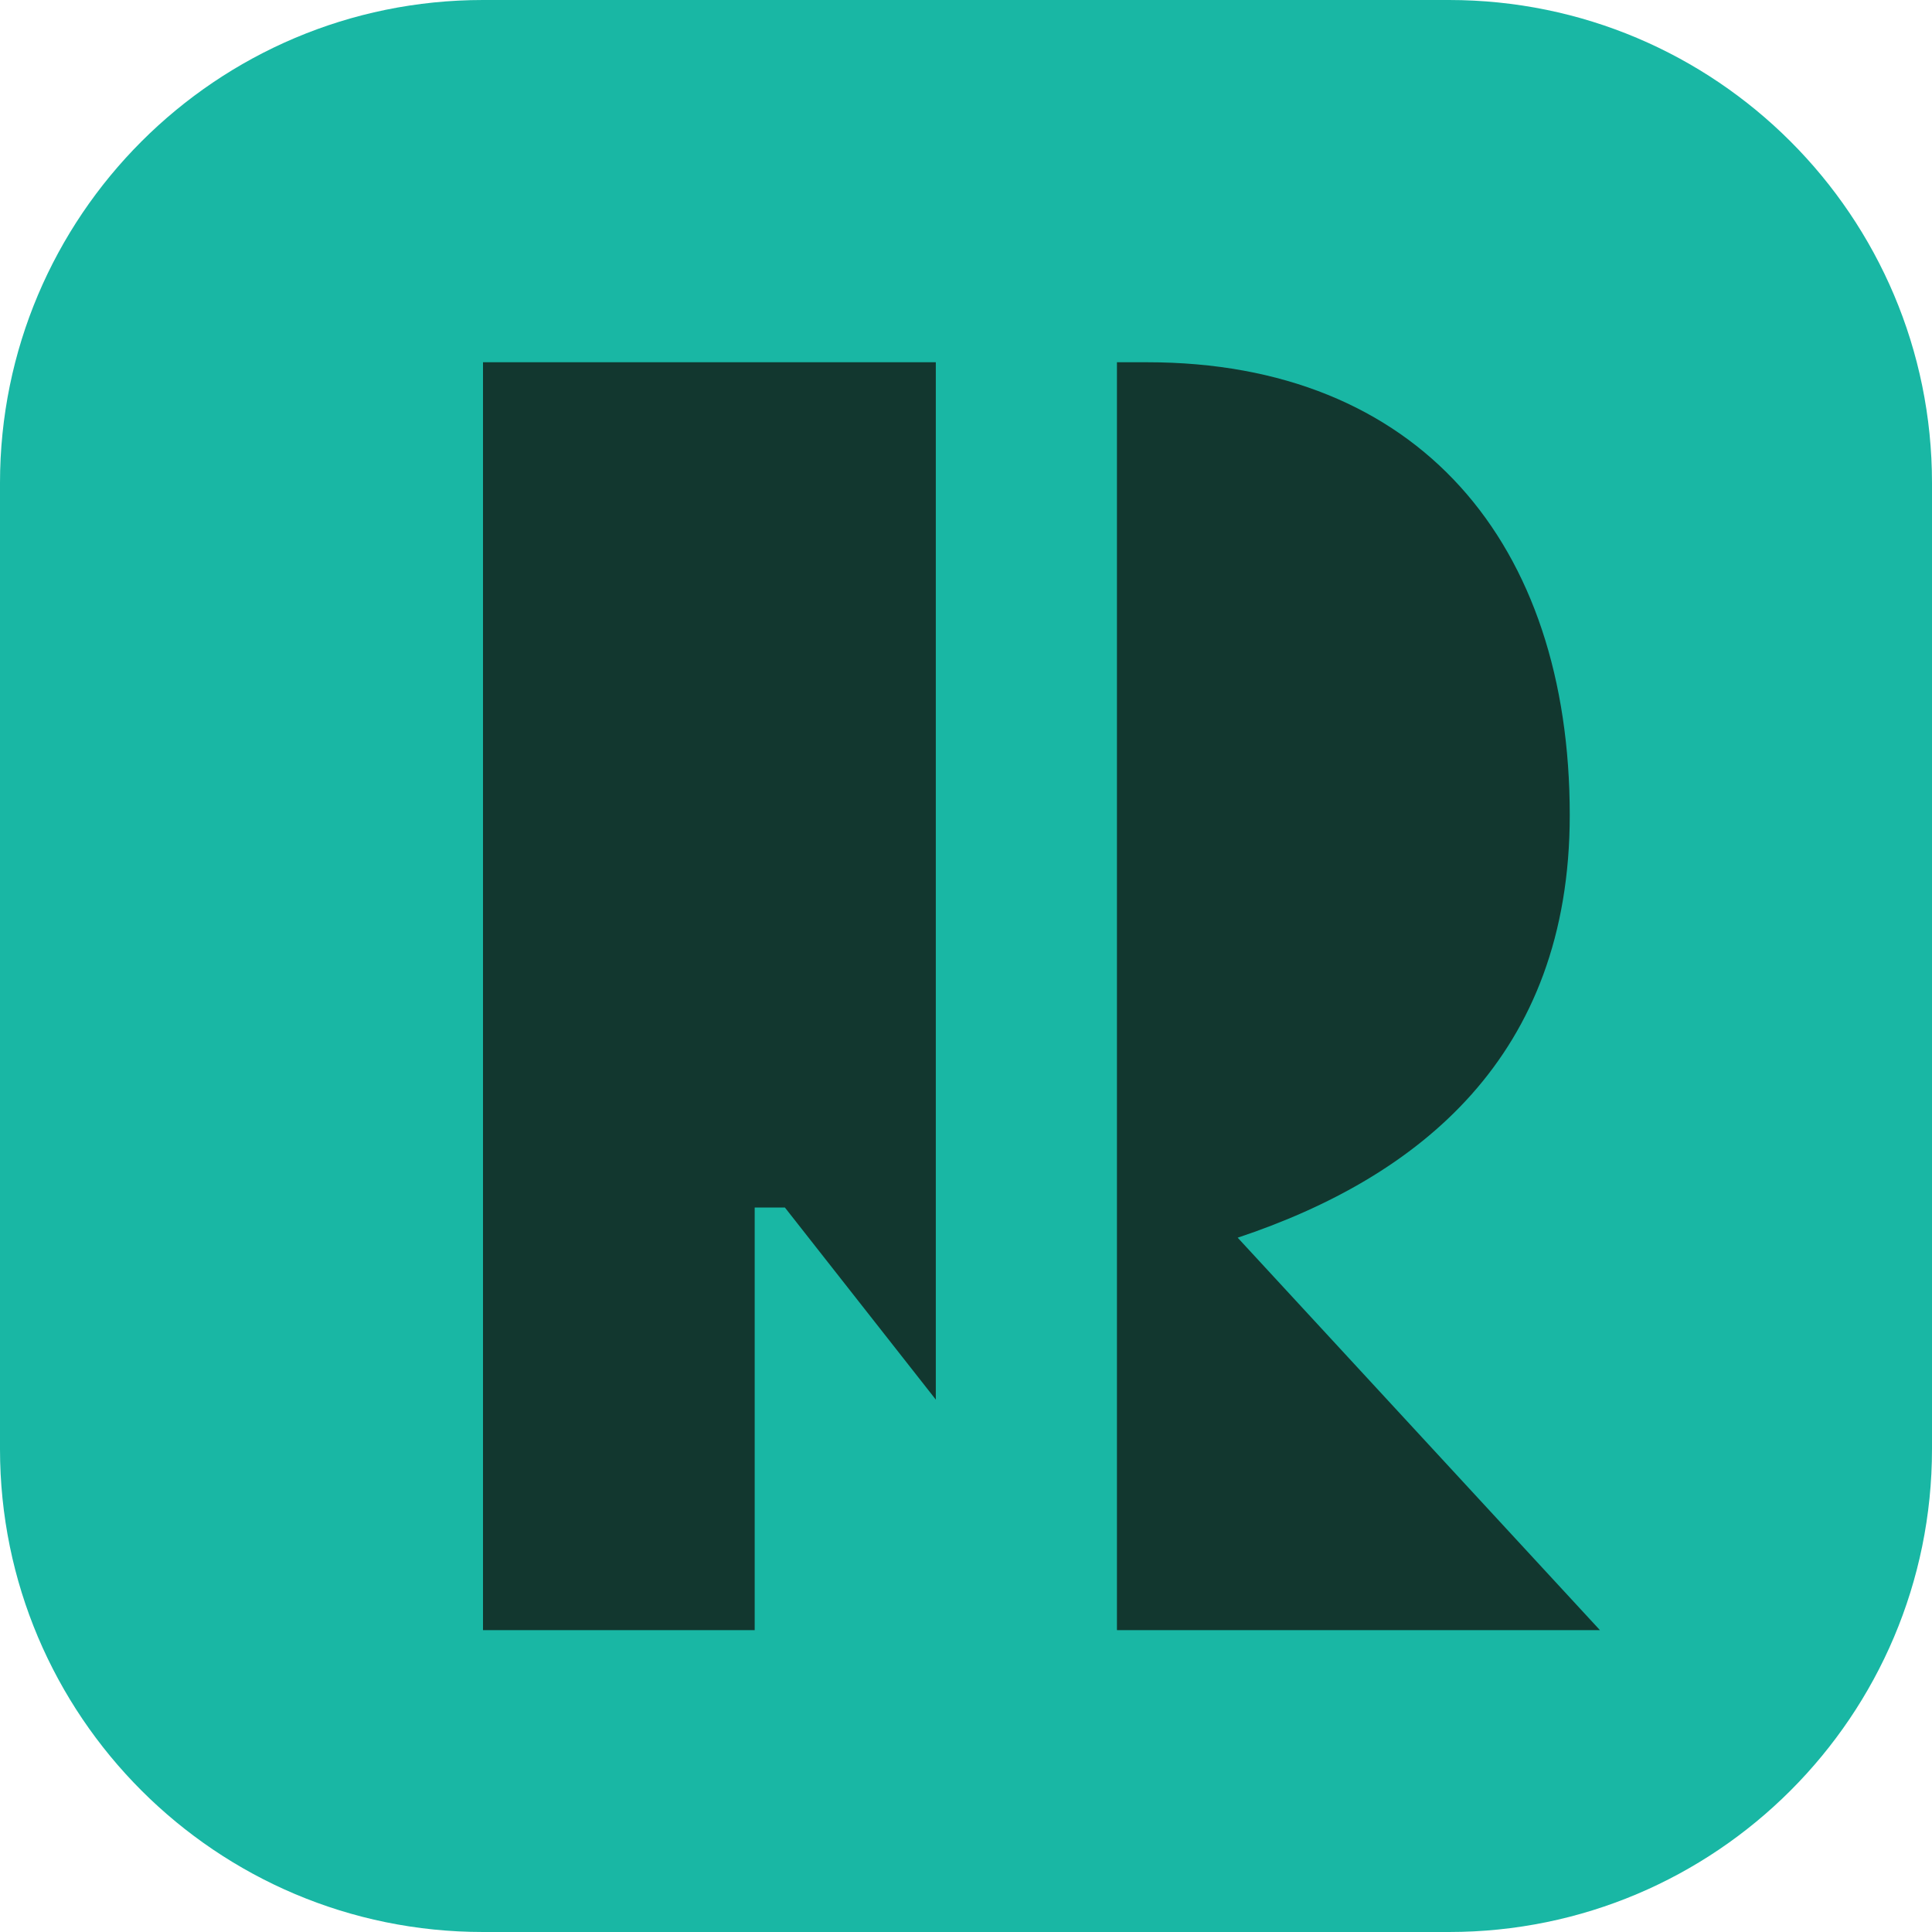
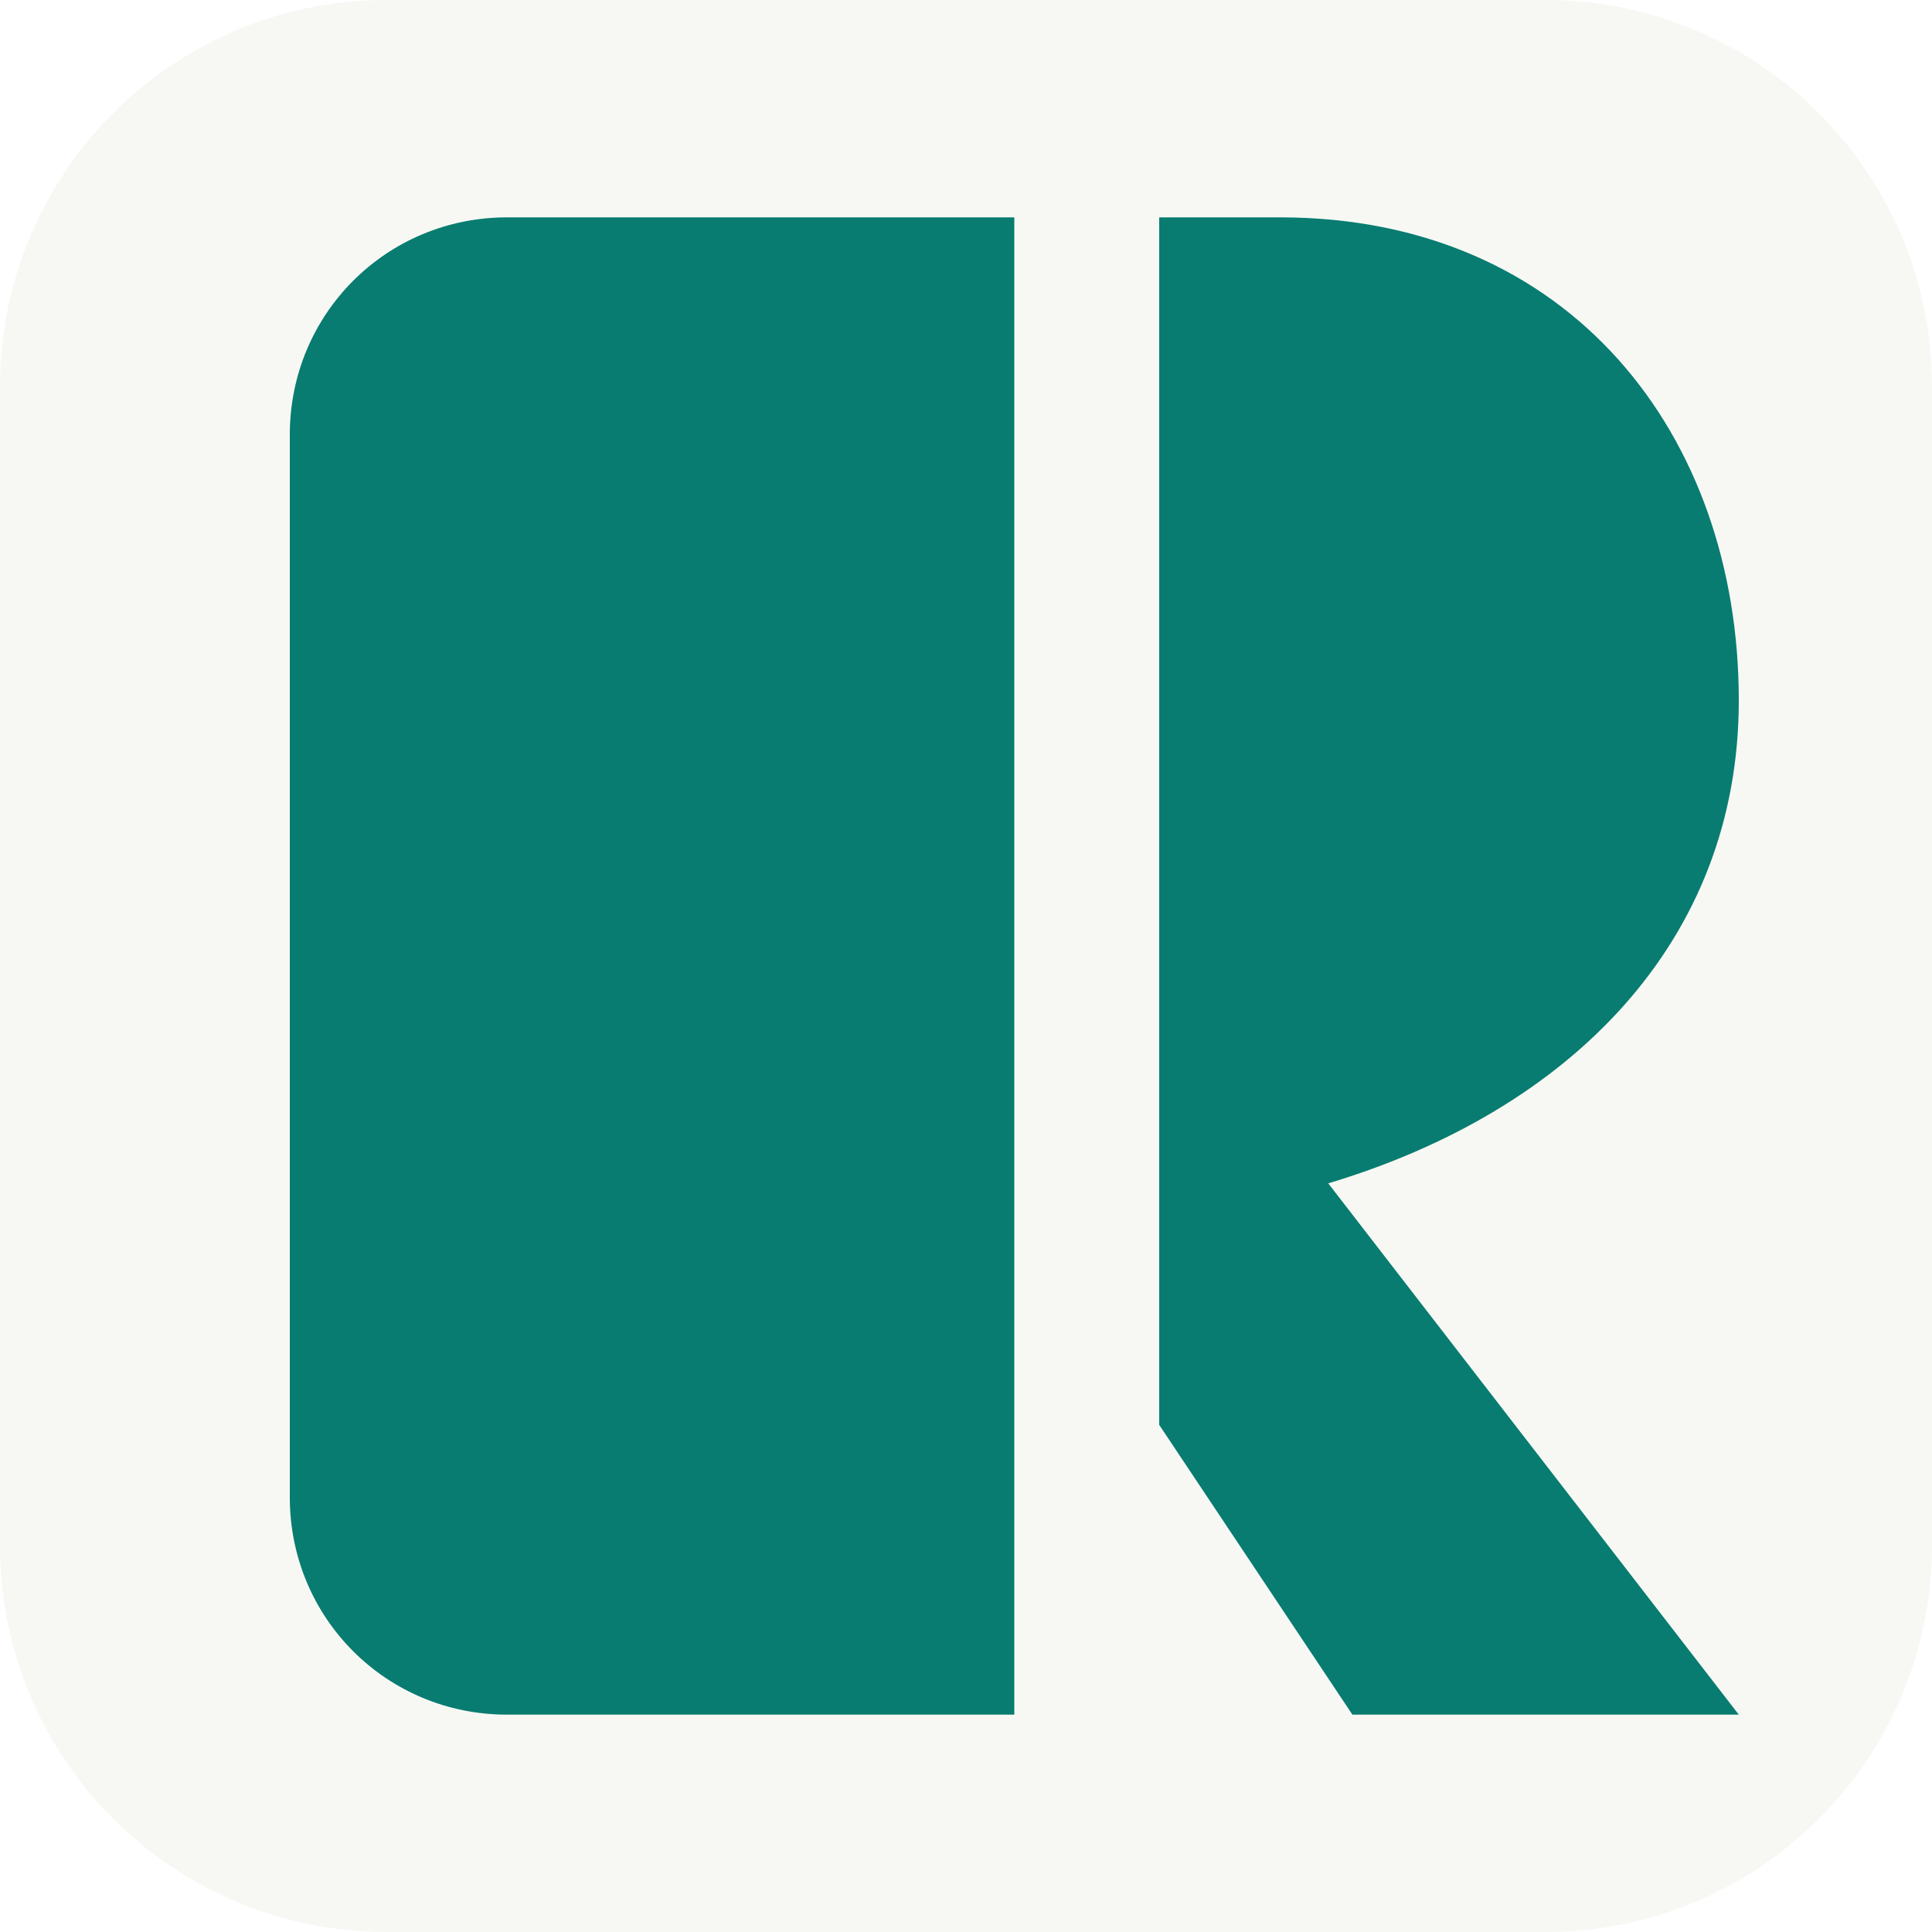
- <svg xmlns="http://www.w3.org/2000/svg" viewBox="0 0 64 64">
-   <rect width="64" height="64" rx="16" fill="#19B7A4" />
-   <path d="M16 12h22c9 0 14 6 14 15 0 8-5 12-11 14l12 13H37L26 40h-1v14H16V12Z" fill="#12372F" />
-   <path d="M34 7v50" stroke="#19B7A4" stroke-width="6" />
+ <svg xmlns="http://www.w3.org/2000/svg" viewBox="0 0 80 80">
+   <rect width="80" height="80" rx="16" fill="#F7F8F4" />
+   <g transform="translate(8 0)" fill="#087C70">
+     <path d="M13 9h21v62H13c-5 0-9-4-9-9V18c0-5 4-9 9-9Z" />
+     <path d="M40 9h5c12 0 19 9 19 20 0 10-7 17-17 20l17 22H48L40 59V9Z" />
+   </g>
</svg>
